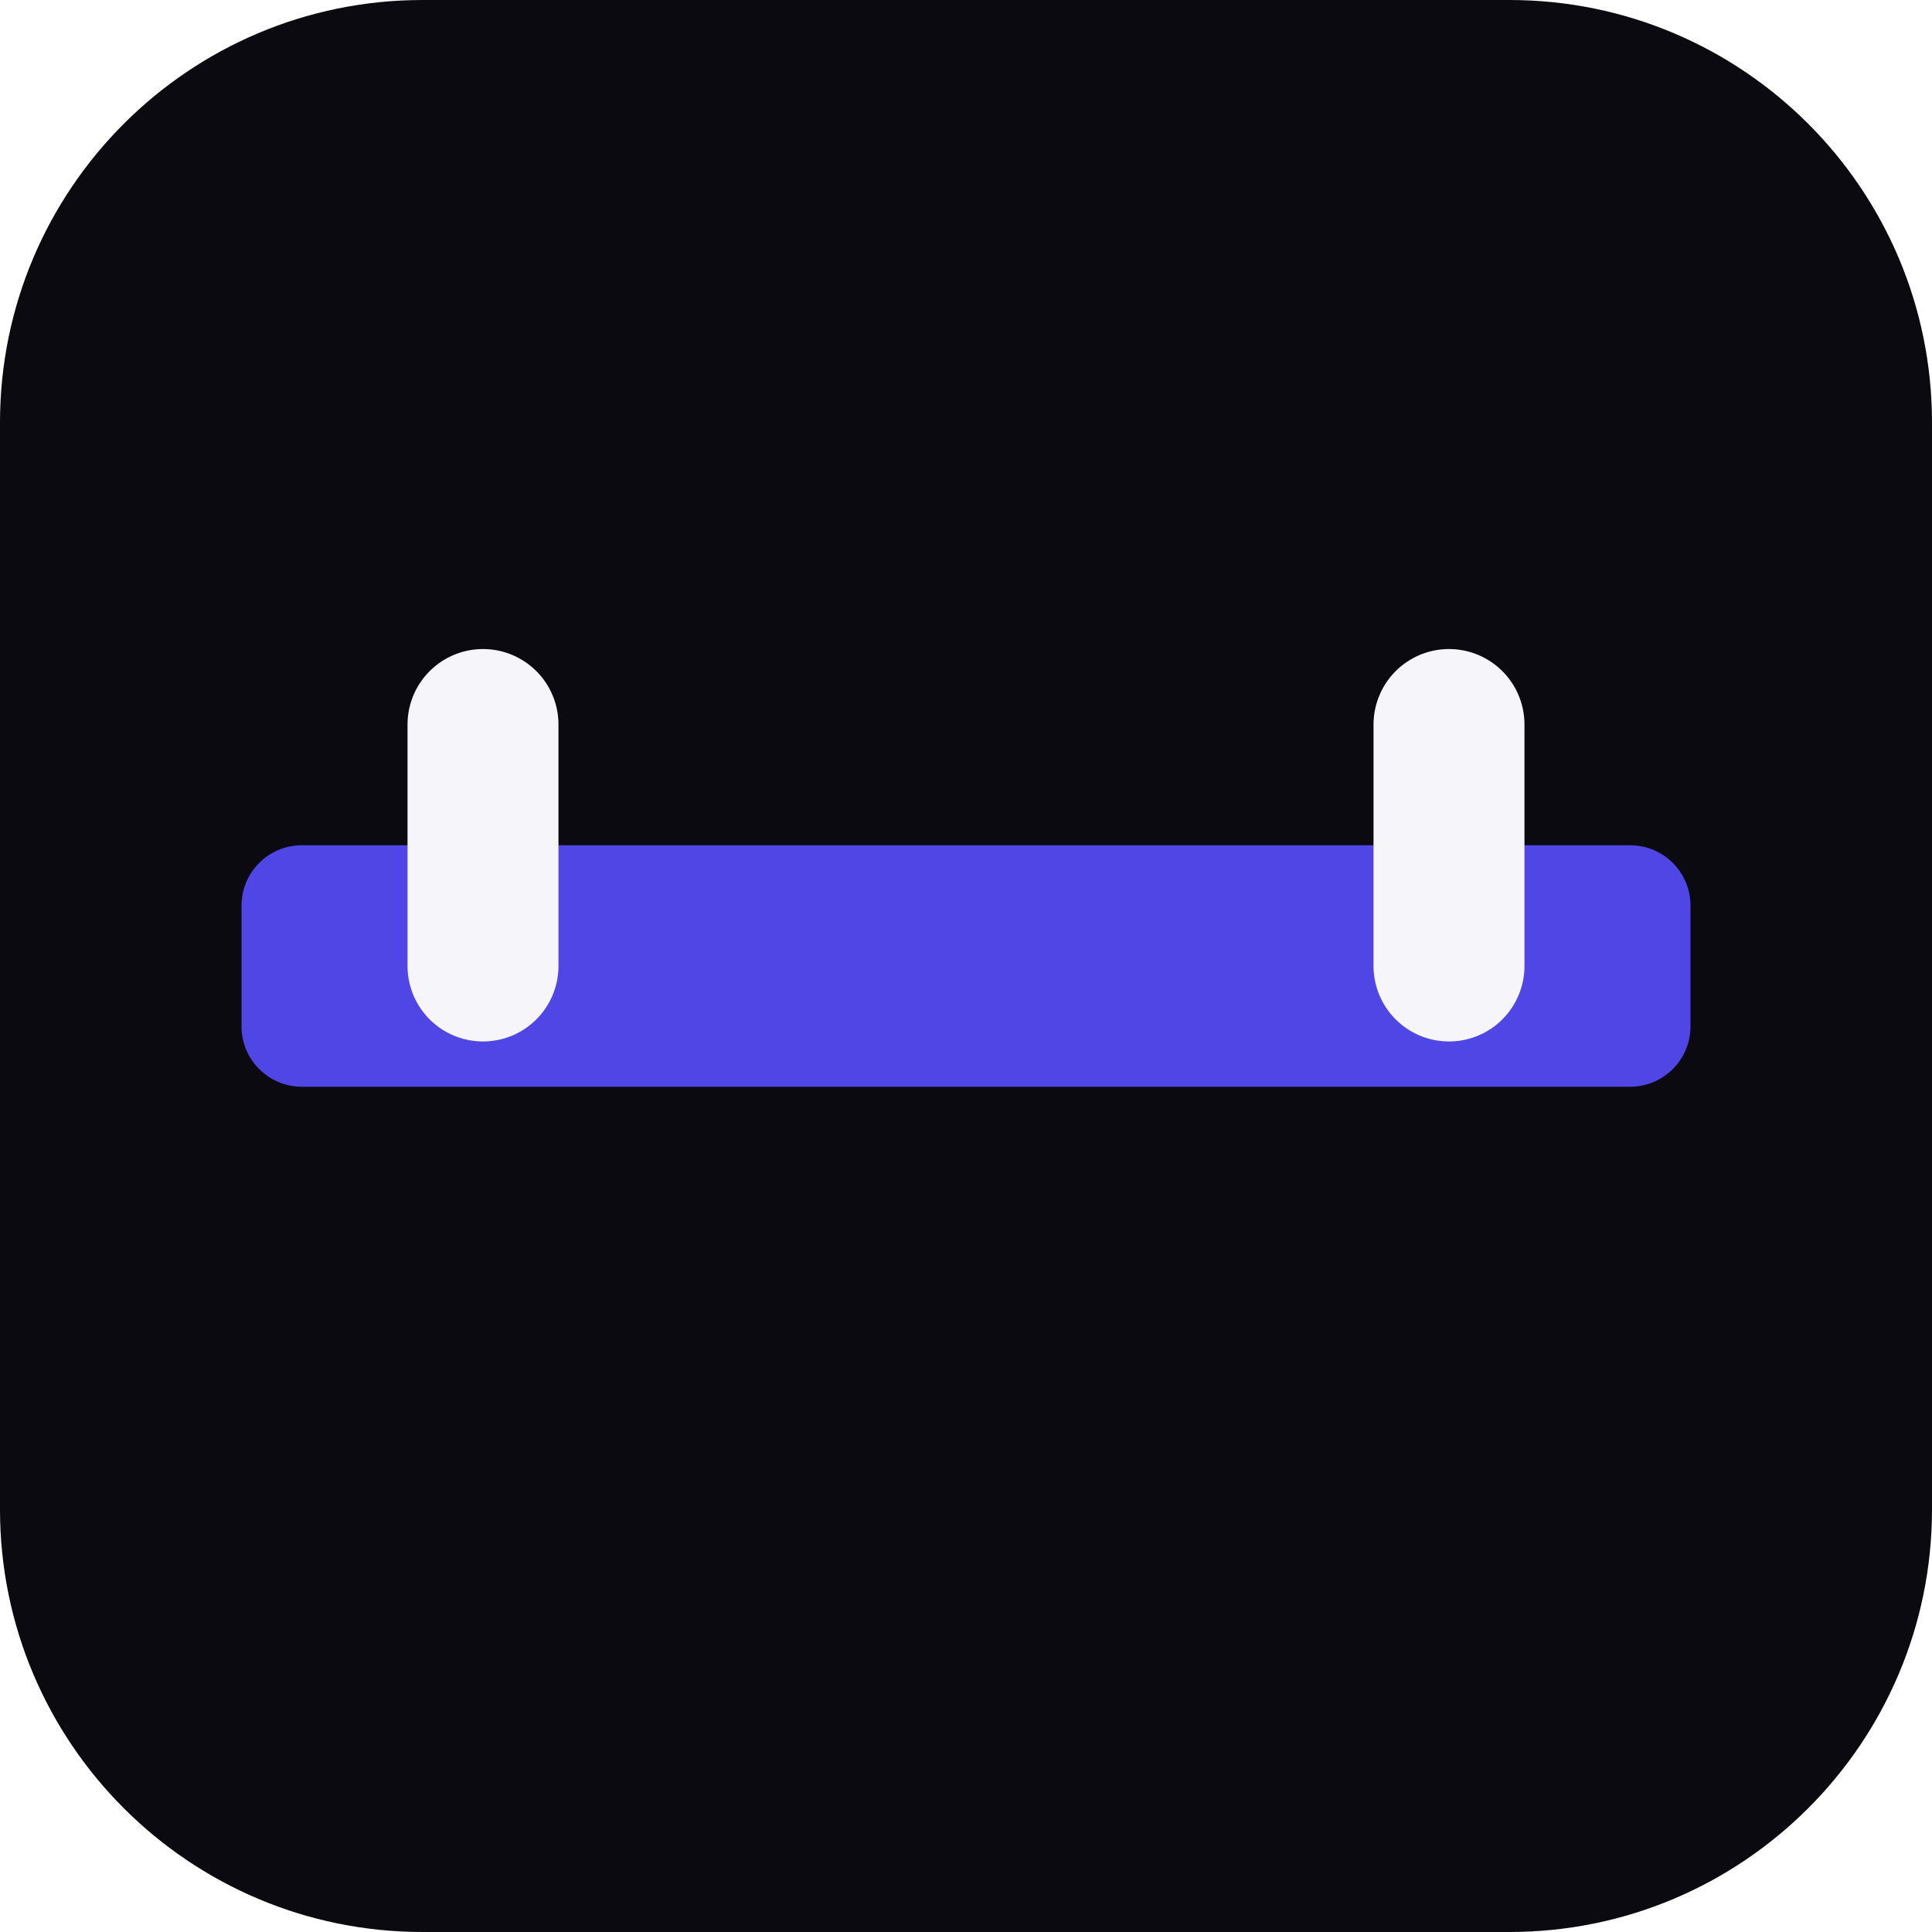
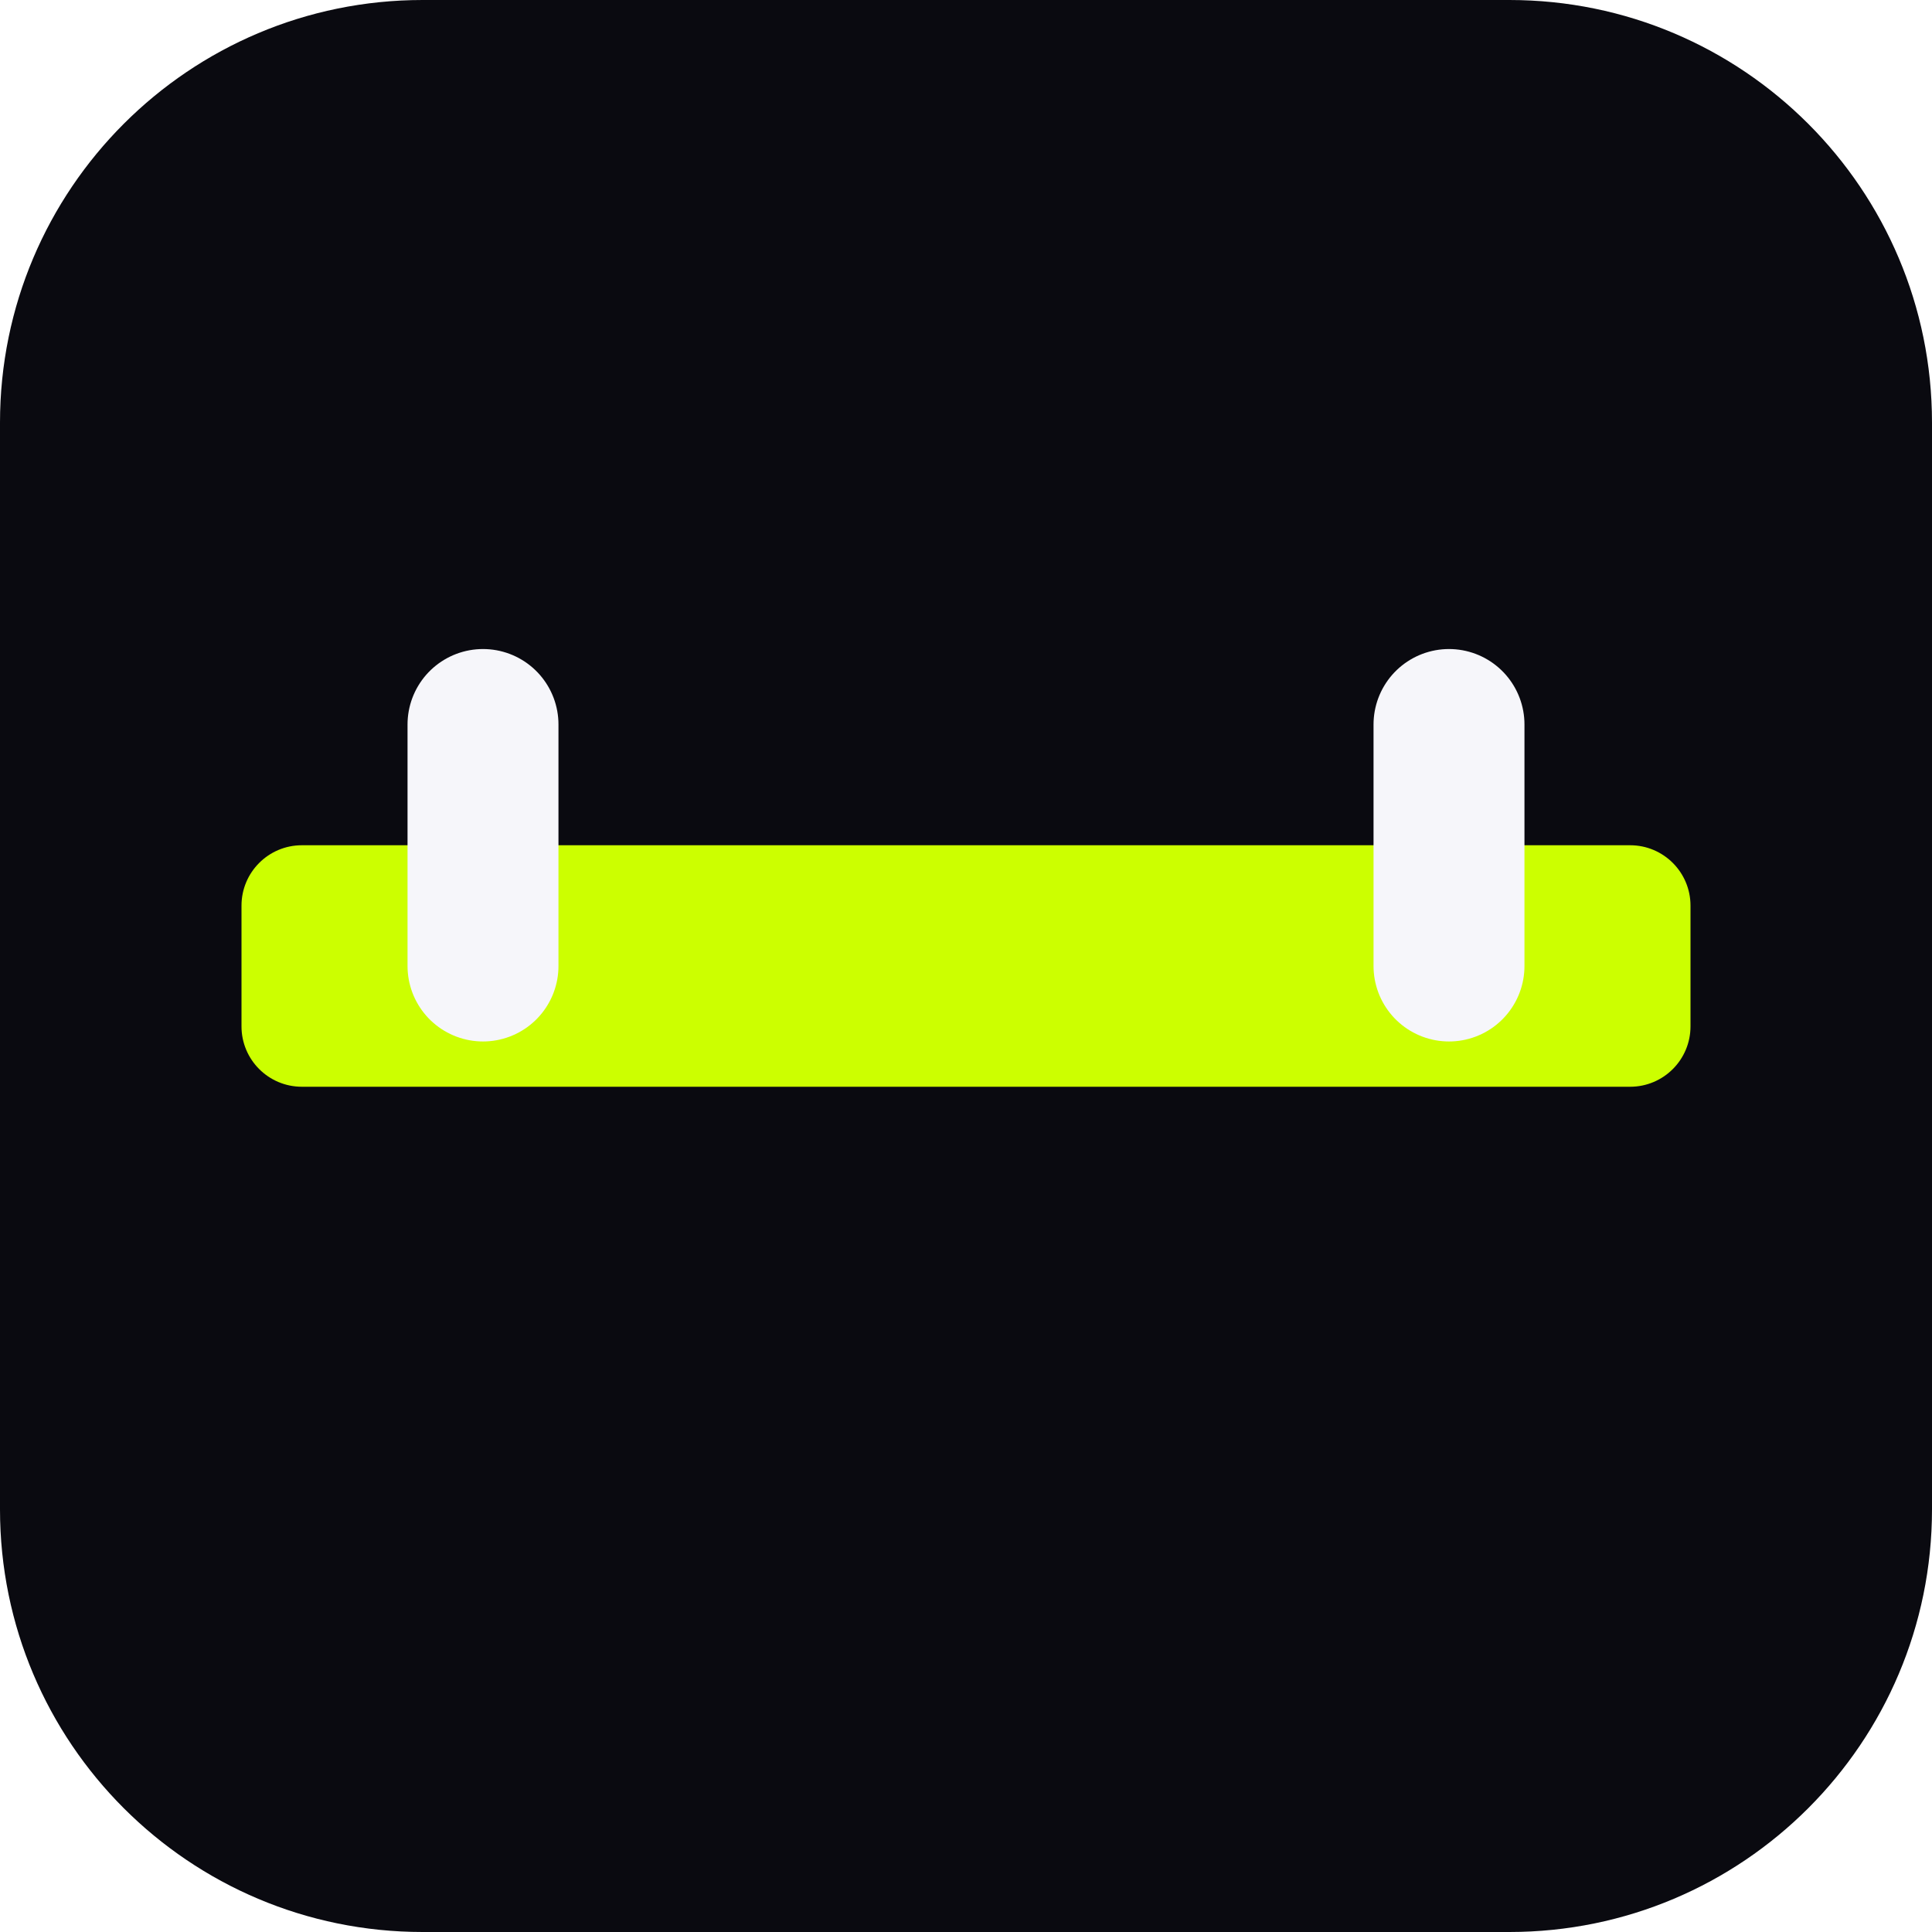
<svg xmlns="http://www.w3.org/2000/svg" viewBox="0 0 32 32" fill="none">
  <rect width="32" height="32" rx="7" fill="#0a0a10" />
-   <rect x="4" y="14" width="24" height="4" rx="1" fill="#4f46e5" />
+   <rect x="4" y="14" width="24" height="4" rx="1" fill="#ccff00" />
  <path d="M8 16v-4M24 16v-4" stroke="#f6f6fa" stroke-width="2.5" stroke-linecap="round" />
</svg>
